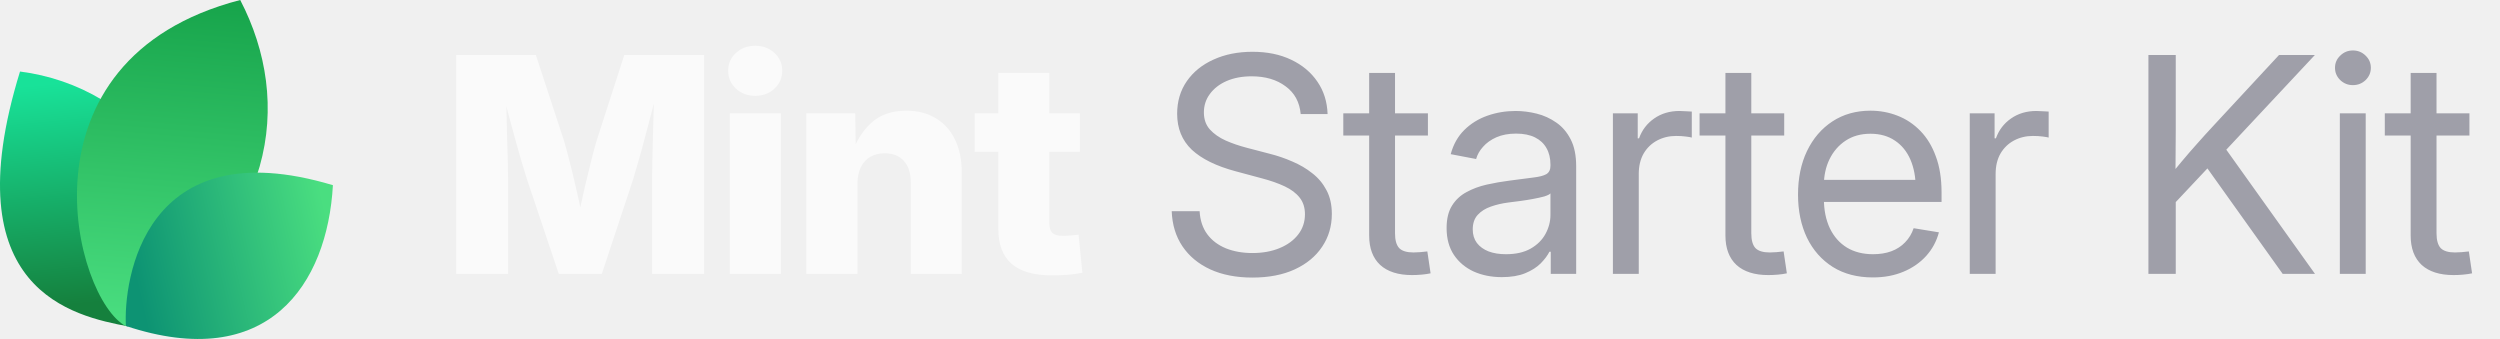
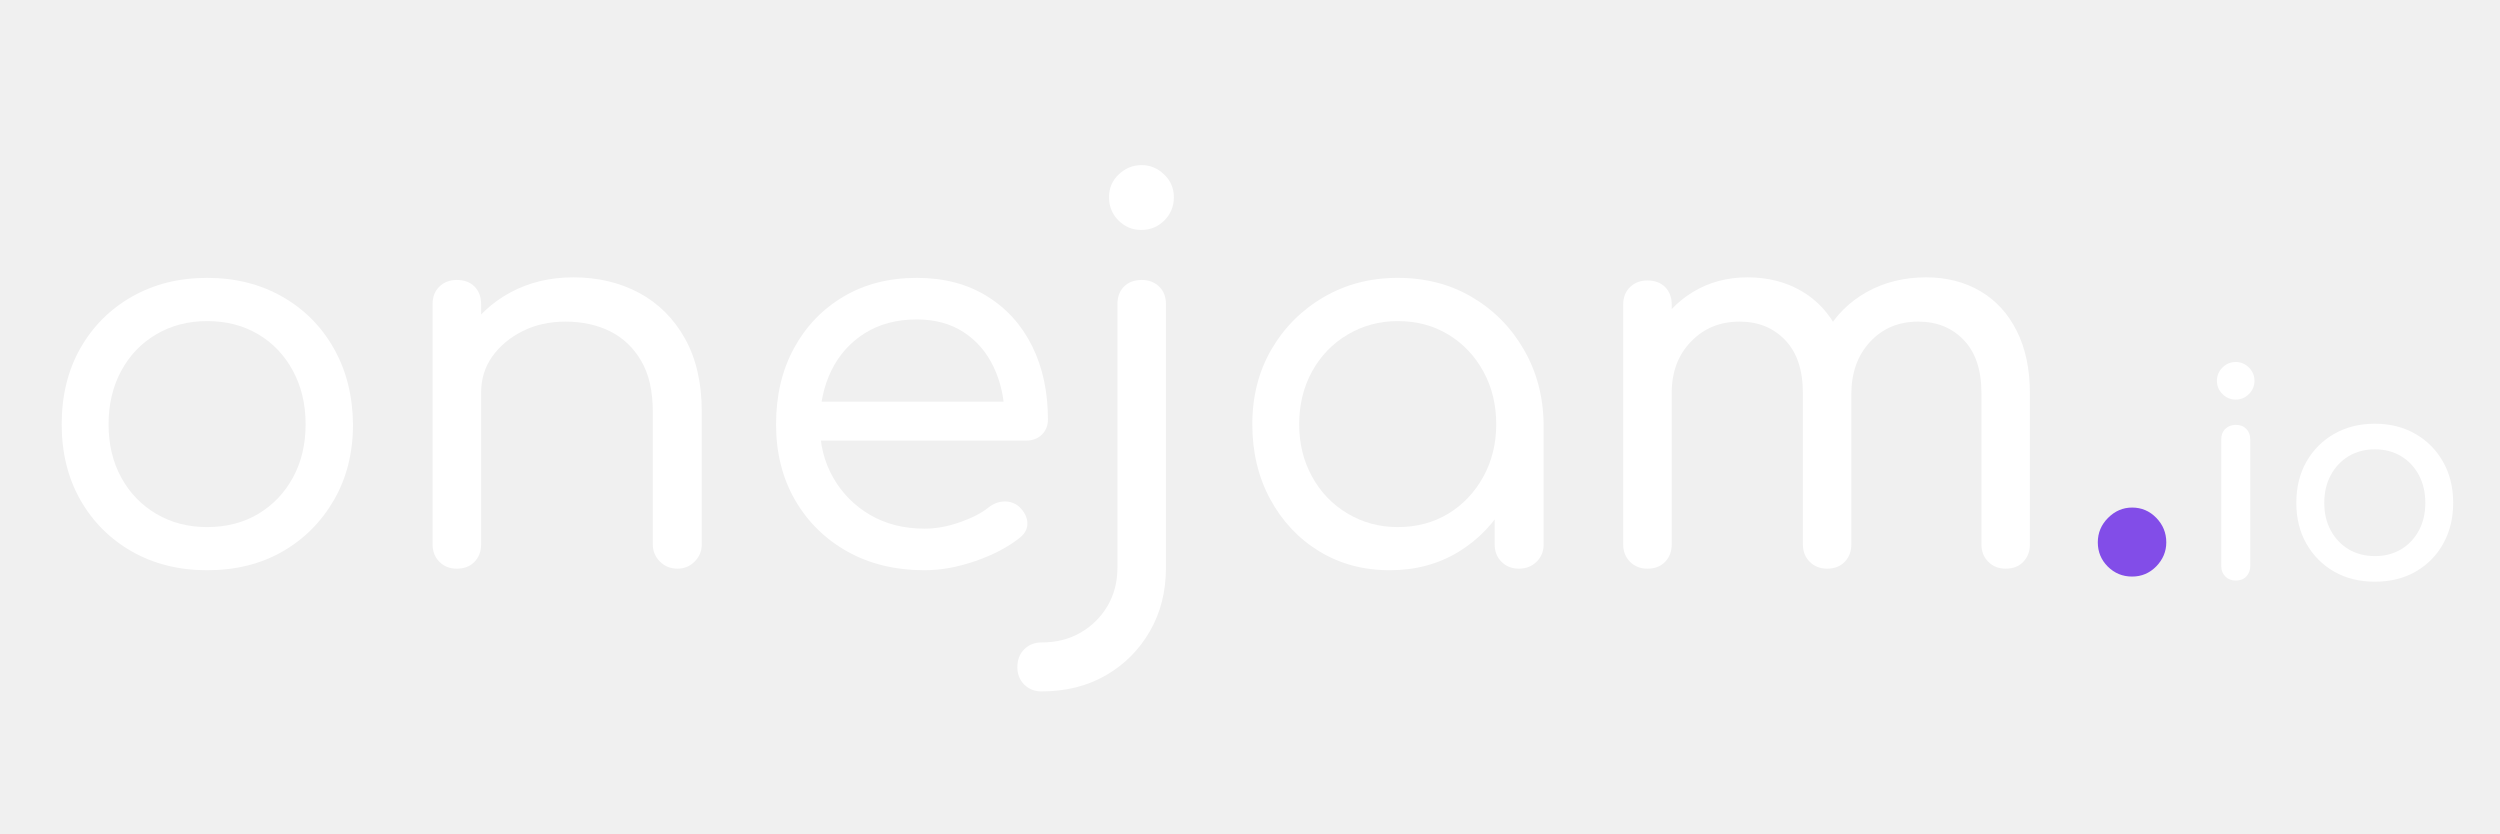
- <svg xmlns="http://www.w3.org/2000/svg" width="177" height="24" viewBox="0 0 177 24" fill="none">
-   <path d="M9.061 23.108C5.268 22.377 -3.391 20.627 1.417 5.064C9.634 6.099 16.973 14.064 9.061 23.108Z" fill="url(#paint0_linear_17557_2145)" />
-   <path d="M8.919 23.094C5.276 21.222 0.784 4.209 17.007 0C20.757 7.193 19.621 16.545 8.919 23.094Z" fill="url(#paint1_linear_17557_2145)" />
-   <path d="M8.914 23.079C8.735 19.882 10.159 9.085 23.57 13.111C23.181 20.123 18.984 26.418 8.914 23.079Z" fill="url(#paint2_linear_17557_2145)" />
-   <path d="M32.301 19.392V3.894H37.938L39.925 9.948C40.036 10.315 40.164 10.787 40.31 11.362C40.462 11.938 40.611 12.552 40.757 13.204C40.91 13.855 41.048 14.483 41.173 15.086C41.305 15.682 41.412 16.192 41.495 16.615H40.695C40.771 16.192 40.871 15.682 40.996 15.086C41.128 14.49 41.267 13.866 41.412 13.214C41.565 12.562 41.714 11.948 41.86 11.373C42.005 10.79 42.133 10.315 42.244 9.948L44.2 3.894H49.848V19.392H46.166V12.704C46.166 12.357 46.173 11.917 46.187 11.383C46.2 10.849 46.214 10.27 46.228 9.646C46.249 9.022 46.266 8.391 46.28 7.753C46.301 7.115 46.311 6.519 46.311 5.964H46.623C46.485 6.561 46.332 7.181 46.166 7.826C45.999 8.471 45.833 9.102 45.666 9.719C45.507 10.336 45.351 10.901 45.198 11.414C45.053 11.928 44.928 12.357 44.824 12.704L42.608 19.392H39.561L37.314 12.704C37.203 12.357 37.072 11.928 36.919 11.414C36.773 10.901 36.614 10.34 36.441 9.729C36.274 9.112 36.104 8.481 35.931 7.836C35.764 7.192 35.608 6.567 35.463 5.964H35.827C35.834 6.512 35.844 7.105 35.858 7.743C35.872 8.374 35.886 9.005 35.9 9.636C35.92 10.26 35.938 10.839 35.952 11.373C35.965 11.907 35.972 12.351 35.972 12.704V19.392H32.301ZM51.668 19.392V8.024H55.288V19.392H51.668ZM53.468 6.786C52.927 6.786 52.473 6.616 52.105 6.276C51.738 5.93 51.554 5.507 51.554 5.007C51.554 4.508 51.738 4.088 52.105 3.749C52.473 3.409 52.927 3.239 53.468 3.239C54.009 3.239 54.463 3.409 54.83 3.749C55.198 4.082 55.382 4.501 55.382 5.007C55.382 5.507 55.198 5.93 54.83 6.276C54.463 6.616 54.009 6.786 53.468 6.786ZM60.708 13.027V19.392H57.088V8.024H60.551L60.593 10.967H60.281C60.593 10.024 61.061 9.268 61.685 8.7C62.309 8.124 63.138 7.836 64.171 7.836C64.975 7.836 65.672 8.017 66.262 8.377C66.851 8.731 67.302 9.234 67.614 9.885C67.933 10.537 68.092 11.307 68.092 12.194V19.392H64.483V12.912C64.483 12.26 64.32 11.754 63.994 11.394C63.675 11.033 63.221 10.853 62.632 10.853C62.25 10.853 61.914 10.936 61.623 11.102C61.332 11.269 61.106 11.515 60.947 11.841C60.787 12.16 60.708 12.555 60.708 13.027ZM76.456 8.024V10.749H69.008V8.024H76.456ZM70.683 5.163H74.292V15.783C74.292 16.102 74.361 16.334 74.5 16.48C74.646 16.625 74.899 16.698 75.259 16.698C75.405 16.698 75.596 16.688 75.831 16.667C76.074 16.646 76.251 16.629 76.362 16.615L76.632 19.309C76.313 19.378 75.963 19.427 75.582 19.455C75.207 19.482 74.836 19.496 74.469 19.496C73.2 19.496 72.25 19.222 71.619 18.674C70.995 18.127 70.683 17.308 70.683 16.22V5.163Z" fill="#FAFAFA" />
-   <path d="M88.667 19.652C87.523 19.652 86.528 19.458 85.682 19.07C84.843 18.681 84.188 18.137 83.716 17.437C83.245 16.736 82.992 15.908 82.957 14.951H84.933C84.968 15.596 85.148 16.14 85.474 16.584C85.8 17.021 86.24 17.354 86.795 17.582C87.35 17.804 87.974 17.915 88.667 17.915C89.388 17.915 90.026 17.801 90.581 17.572C91.143 17.343 91.583 17.024 91.902 16.615C92.228 16.199 92.391 15.717 92.391 15.169C92.391 14.698 92.266 14.306 92.017 13.994C91.767 13.675 91.413 13.408 90.956 13.193C90.498 12.978 89.954 12.787 89.323 12.621L87.502 12.132C86.123 11.765 85.082 11.255 84.382 10.603C83.689 9.944 83.342 9.095 83.342 8.055C83.342 7.174 83.571 6.404 84.028 5.746C84.486 5.087 85.117 4.577 85.921 4.217C86.726 3.849 87.645 3.666 88.678 3.666C89.718 3.666 90.63 3.853 91.413 4.227C92.204 4.602 92.824 5.122 93.275 5.787C93.726 6.446 93.965 7.209 93.993 8.076H92.089C92.013 7.23 91.656 6.574 91.018 6.11C90.387 5.638 89.586 5.403 88.615 5.403C87.95 5.403 87.36 5.513 86.847 5.735C86.341 5.957 85.946 6.262 85.661 6.651C85.377 7.032 85.235 7.469 85.235 7.961C85.235 8.447 85.377 8.849 85.661 9.168C85.946 9.48 86.317 9.74 86.774 9.948C87.232 10.149 87.724 10.319 88.251 10.457L89.884 10.884C90.439 11.023 90.977 11.206 91.496 11.435C92.023 11.657 92.495 11.934 92.911 12.267C93.334 12.593 93.67 12.995 93.92 13.474C94.17 13.945 94.294 14.504 94.294 15.149C94.294 16.015 94.066 16.788 93.608 17.468C93.157 18.148 92.512 18.681 91.673 19.07C90.834 19.458 89.832 19.652 88.667 19.652ZM101.097 8.024V9.594H95.106V8.024H101.097ZM96.937 5.163H98.767V16.521C98.767 17 98.865 17.347 99.059 17.562C99.26 17.77 99.6 17.874 100.078 17.874C100.21 17.874 100.366 17.867 100.546 17.853C100.733 17.832 100.903 17.815 101.056 17.801L101.285 19.351C101.097 19.392 100.886 19.423 100.65 19.444C100.414 19.465 100.189 19.475 99.974 19.475C98.996 19.475 98.244 19.236 97.717 18.758C97.197 18.272 96.937 17.579 96.937 16.677V5.163ZM106.33 19.621C105.595 19.621 104.932 19.489 104.343 19.226C103.754 18.955 103.285 18.564 102.939 18.05C102.592 17.53 102.419 16.896 102.419 16.147C102.419 15.495 102.547 14.965 102.804 14.556C103.06 14.146 103.403 13.828 103.833 13.599C104.263 13.363 104.742 13.186 105.269 13.068C105.796 12.95 106.333 12.857 106.881 12.787C107.574 12.69 108.132 12.617 108.555 12.569C108.978 12.52 109.287 12.441 109.481 12.33C109.675 12.212 109.772 12.014 109.772 11.737V11.654C109.772 11.203 109.679 10.815 109.492 10.489C109.311 10.163 109.041 9.91 108.68 9.729C108.32 9.549 107.872 9.459 107.338 9.459C106.805 9.459 106.34 9.546 105.945 9.719C105.556 9.892 105.241 10.118 104.998 10.395C104.755 10.665 104.593 10.953 104.509 11.258L102.71 10.915C102.897 10.222 103.22 9.65 103.677 9.199C104.135 8.748 104.679 8.412 105.31 8.19C105.941 7.968 106.607 7.857 107.307 7.857C107.8 7.857 108.295 7.92 108.795 8.044C109.301 8.169 109.765 8.381 110.188 8.679C110.611 8.97 110.951 9.369 111.208 9.875C111.464 10.374 111.593 11.005 111.593 11.768V19.392H109.793V17.822H109.7C109.568 18.085 109.363 18.359 109.086 18.643C108.809 18.921 108.444 19.153 107.994 19.34C107.543 19.527 106.988 19.621 106.33 19.621ZM106.621 17.998C107.321 17.998 107.904 17.867 108.368 17.603C108.84 17.333 109.19 16.986 109.419 16.563C109.654 16.133 109.772 15.682 109.772 15.211V13.692C109.703 13.769 109.554 13.841 109.325 13.911C109.096 13.973 108.829 14.032 108.524 14.088C108.226 14.143 107.921 14.192 107.609 14.233C107.304 14.275 107.033 14.309 106.798 14.337C106.354 14.393 105.938 14.49 105.549 14.628C105.168 14.76 104.86 14.954 104.624 15.211C104.388 15.467 104.27 15.811 104.27 16.241C104.27 16.615 104.367 16.934 104.561 17.198C104.762 17.461 105.04 17.662 105.393 17.801C105.747 17.933 106.156 17.998 106.621 17.998ZM114.193 19.392V8.024H115.951V9.792H116.045C116.253 9.209 116.61 8.741 117.116 8.388C117.622 8.034 118.219 7.857 118.905 7.857C119.058 7.857 119.217 7.864 119.384 7.878C119.55 7.885 119.682 7.892 119.779 7.899V9.74C119.716 9.719 119.578 9.695 119.363 9.667C119.155 9.639 118.922 9.625 118.666 9.625C118.174 9.625 117.726 9.733 117.324 9.948C116.922 10.163 116.603 10.471 116.367 10.874C116.138 11.276 116.024 11.758 116.024 12.319V19.392H114.193ZM126.322 8.024V9.594H120.33V8.024H126.322ZM122.161 5.163H123.992V16.521C123.992 17 124.089 17.347 124.283 17.562C124.484 17.77 124.824 17.874 125.302 17.874C125.434 17.874 125.59 17.867 125.77 17.853C125.958 17.832 126.127 17.815 126.28 17.801L126.509 19.351C126.322 19.392 126.11 19.423 125.874 19.444C125.639 19.465 125.413 19.475 125.198 19.475C124.221 19.475 123.468 19.236 122.941 18.758C122.421 18.272 122.161 17.579 122.161 16.677V5.163ZM132.604 19.642C131.502 19.642 130.555 19.396 129.765 18.903C128.974 18.404 128.364 17.714 127.934 16.834C127.511 15.946 127.3 14.927 127.3 13.775C127.3 12.611 127.511 11.584 127.934 10.697C128.364 9.802 128.964 9.102 129.734 8.596C130.51 8.089 131.408 7.836 132.428 7.836C133.1 7.836 133.738 7.954 134.341 8.19C134.952 8.426 135.489 8.783 135.954 9.261C136.425 9.74 136.793 10.343 137.056 11.071C137.327 11.792 137.462 12.645 137.462 13.63V14.296H128.433V12.735H136.463L135.631 13.297C135.631 12.541 135.506 11.876 135.257 11.3C135.007 10.725 134.643 10.277 134.165 9.958C133.686 9.632 133.107 9.469 132.428 9.469C131.748 9.469 131.162 9.632 130.67 9.958C130.177 10.284 129.796 10.725 129.526 11.279C129.262 11.827 129.13 12.441 129.13 13.12V14.046C129.13 14.864 129.273 15.572 129.557 16.168C129.841 16.757 130.243 17.211 130.763 17.53C131.283 17.842 131.901 17.998 132.615 17.998C133.093 17.998 133.523 17.929 133.905 17.79C134.293 17.645 134.619 17.433 134.882 17.156C135.153 16.879 135.354 16.546 135.486 16.157L137.275 16.449C137.108 17.08 136.81 17.634 136.38 18.113C135.95 18.591 135.413 18.966 134.768 19.236C134.123 19.507 133.402 19.642 132.604 19.642ZM139.459 19.392V8.024H141.217V9.792H141.311C141.519 9.209 141.876 8.741 142.382 8.388C142.888 8.034 143.485 7.857 144.171 7.857C144.324 7.857 144.483 7.864 144.649 7.878C144.816 7.885 144.948 7.892 145.045 7.899V9.74C144.982 9.719 144.844 9.695 144.629 9.667C144.421 9.639 144.188 9.625 143.932 9.625C143.439 9.625 142.992 9.733 142.59 9.948C142.188 10.163 141.869 10.471 141.633 10.874C141.404 11.276 141.29 11.758 141.29 12.319V19.392H139.459ZM153.429 14.961V12.715C153.783 12.257 154.136 11.82 154.49 11.404C154.844 10.981 155.204 10.565 155.572 10.156C155.939 9.74 156.314 9.327 156.695 8.918L161.355 3.894H163.893L157.277 10.967H157.184L153.429 14.961ZM152.108 19.392V3.894H154.043V9.241L154.022 12.559L154.043 13.505V19.392H152.108ZM161.615 19.392L155.967 11.477L157.173 9.969L163.903 19.392H161.615ZM165.661 19.392V8.024H167.492V19.392H165.661ZM166.587 6.027C166.24 6.027 165.942 5.909 165.692 5.673C165.443 5.43 165.318 5.139 165.318 4.799C165.318 4.459 165.443 4.172 165.692 3.936C165.942 3.693 166.24 3.572 166.587 3.572C166.934 3.572 167.232 3.693 167.482 3.936C167.731 4.172 167.856 4.459 167.856 4.799C167.856 5.139 167.731 5.43 167.482 5.673C167.232 5.909 166.934 6.027 166.587 6.027ZM174.836 8.024V9.594H168.844V8.024H174.836ZM170.675 5.163H172.506V16.521C172.506 17 172.603 17.347 172.797 17.562C172.998 17.77 173.338 17.874 173.816 17.874C173.948 17.874 174.104 17.867 174.284 17.853C174.472 17.832 174.641 17.815 174.794 17.801L175.023 19.351C174.836 19.392 174.624 19.423 174.388 19.444C174.153 19.465 173.927 19.475 173.712 19.475C172.735 19.475 171.982 19.236 171.455 18.758C170.935 18.272 170.675 17.579 170.675 16.677V5.163Z" fill="#9F9FA9" />
+ <svg xmlns="http://www.w3.org/2000/svg" width="600" zoomAndPan="magnify" viewBox="0 0 450 150" height="200" preserveAspectRatio="xMidYMid meet" version="1.0">
  <defs>
-     <linearGradient id="paint0_linear_17557_2145" x1="3.776" y1="5.916" x2="5.232" y2="21.559" gradientUnits="userSpaceOnUse">
-       <stop stop-color="#18E299" />
-       <stop offset="1" stop-color="#15803D" />
-     </linearGradient>
-     <linearGradient id="paint1_linear_17557_2145" x1="12.171" y1="-0.718" x2="10.19" y2="22.983" gradientUnits="userSpaceOnUse">
-       <stop stop-color="#16A34A" />
-       <stop offset="1" stop-color="#4ADE80" />
-     </linearGradient>
-     <linearGradient id="paint2_linear_17557_2145" x1="23.133" y1="15.353" x2="9.338" y2="18.52" gradientUnits="userSpaceOnUse">
-       <stop stop-color="#4ADE80" />
-       <stop offset="1" stop-color="#0D9373" />
-     </linearGradient>
+     <g />
  </defs>
+   <g fill="#ffffff" fill-opacity="1">
+     <g transform="translate(5.229608, 102.2663)">
+       <g>
+         <path d="M 32.047 0.375 C 26.992 0.375 22.488 -0.742 18.531 -2.984 C 14.582 -5.234 11.484 -8.332 9.234 -12.281 C 6.992 -16.227 5.875 -20.766 5.875 -25.891 C 5.875 -31.066 6.992 -35.629 9.234 -39.578 C 11.484 -43.535 14.582 -46.633 18.531 -48.875 C 22.488 -51.125 26.992 -52.25 32.047 -52.25 C 37.109 -52.25 41.613 -51.125 45.562 -48.875 C 49.508 -46.633 52.602 -43.535 54.844 -39.578 C 57.094 -35.629 58.25 -31.066 58.312 -25.891 C 58.312 -20.766 57.172 -16.227 54.891 -12.281 C 52.617 -8.332 49.523 -5.234 45.609 -2.984 C 41.691 -0.742 37.172 0.375 32.047 0.375 Z M 32.047 -7.391 C 35.523 -7.391 38.594 -8.18 41.25 -9.766 C 43.906 -11.348 45.988 -13.531 47.5 -16.312 C 49.02 -19.094 49.781 -22.285 49.781 -25.891 C 49.781 -29.492 49.02 -32.703 47.5 -35.516 C 45.988 -38.328 43.906 -40.52 41.25 -42.094 C 38.594 -43.676 35.523 -44.469 32.047 -44.469 C 28.641 -44.469 25.594 -43.676 22.906 -42.094 C 20.219 -40.52 18.113 -38.328 16.594 -35.516 C 15.07 -32.703 14.312 -29.492 14.312 -25.891 C 14.312 -22.285 15.07 -19.094 16.594 -16.312 C 18.113 -13.531 20.219 -11.348 22.906 -9.766 C 25.594 -8.18 28.641 -7.391 32.047 -7.391 Z M 32.047 -7.391 " />
+       </g>
+     </g>
+   </g>
+   <g fill="#ffffff" fill-opacity="1">
+     <g transform="translate(69.33338, 102.2663)">
+       <g>
+         <path d="M 52.625 0.094 C 51.363 0.094 50.305 -0.332 49.453 -1.188 C 48.598 -2.039 48.172 -3.066 48.172 -4.266 L 48.172 -28.156 C 48.172 -31.895 47.473 -34.945 46.078 -37.312 C 44.691 -39.688 42.828 -41.457 40.484 -42.625 C 38.148 -43.789 35.469 -44.375 32.438 -44.375 C 29.582 -44.375 27.02 -43.805 24.75 -42.672 C 22.477 -41.535 20.66 -40.02 19.297 -38.125 C 17.941 -36.227 17.266 -34.047 17.266 -31.578 L 11.562 -31.578 C 11.625 -35.555 12.633 -39.109 14.594 -42.234 C 16.562 -45.367 19.219 -47.836 22.562 -49.641 C 25.914 -51.441 29.68 -52.344 33.859 -52.344 C 38.273 -52.344 42.223 -51.41 45.703 -49.547 C 49.18 -47.68 51.93 -44.945 53.953 -41.344 C 55.973 -37.738 56.984 -33.344 56.984 -28.156 L 56.984 -4.266 C 56.984 -3.066 56.555 -2.039 55.703 -1.188 C 54.859 -0.332 53.832 0.094 52.625 0.094 Z M 12.891 0.094 C 11.629 0.094 10.586 -0.316 9.766 -1.141 C 8.941 -1.961 8.531 -3.004 8.531 -4.266 L 8.531 -47.516 C 8.531 -48.836 8.941 -49.895 9.766 -50.688 C 10.586 -51.477 11.629 -51.875 12.891 -51.875 C 14.223 -51.875 15.285 -51.477 16.078 -50.688 C 16.867 -49.895 17.266 -48.836 17.266 -47.516 L 17.266 -4.266 C 17.266 -3.004 16.867 -1.961 16.078 -1.141 C 15.285 -0.316 14.223 0.094 12.891 0.094 Z M 12.891 0.094 " />
+       </g>
+     </g>
+   </g>
+   <g fill="#ffffff" fill-opacity="1">
+     <g transform="translate(133.8165, 102.2663)">
+       <g>
+         <path d="M 32.625 0.375 C 27.375 0.375 22.738 -0.742 18.719 -2.984 C 14.707 -5.234 11.562 -8.332 9.281 -12.281 C 7.008 -16.227 5.875 -20.766 5.875 -25.891 C 5.875 -31.066 6.945 -35.629 9.094 -39.578 C 11.25 -43.535 14.223 -46.633 18.016 -48.875 C 21.805 -51.125 26.203 -52.25 31.203 -52.25 C 36.066 -52.25 40.27 -51.156 43.812 -48.969 C 47.352 -46.789 50.07 -43.789 51.969 -39.969 C 53.863 -36.145 54.812 -31.734 54.812 -26.734 C 54.812 -25.66 54.445 -24.758 53.719 -24.031 C 52.988 -23.312 52.023 -22.953 50.828 -22.953 L 11.859 -22.953 L 11.859 -29.969 L 50.922 -29.969 L 47.031 -27.219 C 46.969 -30.562 46.301 -33.562 45.031 -36.219 C 43.77 -38.875 41.969 -40.961 39.625 -42.484 C 37.289 -44.004 34.484 -44.766 31.203 -44.766 C 27.598 -44.766 24.484 -43.941 21.859 -42.297 C 19.234 -40.648 17.223 -38.406 15.828 -35.562 C 14.441 -32.719 13.75 -29.492 13.75 -25.891 C 13.75 -22.285 14.555 -19.078 16.172 -16.266 C 17.785 -13.453 20 -11.223 22.812 -9.578 C 25.625 -7.93 28.895 -7.109 32.625 -7.109 C 34.645 -7.109 36.742 -7.488 38.922 -8.25 C 41.109 -9.008 42.832 -9.895 44.094 -10.906 C 44.977 -11.602 45.926 -11.969 46.938 -12 C 47.945 -12.031 48.832 -11.727 49.594 -11.094 C 50.539 -10.207 51.047 -9.242 51.109 -8.203 C 51.172 -7.16 50.727 -6.258 49.781 -5.5 C 47.633 -3.789 44.961 -2.383 41.766 -1.281 C 38.578 -0.176 35.531 0.375 32.625 0.375 Z M 32.625 0.375 " />
+       </g>
+     </g>
+   </g>
+   <g fill="#ffffff" fill-opacity="1">
+     <g transform="translate(192.4202, 102.2663)">
+       <g>
+         <path d="M -4.938 22.188 C -6.195 22.188 -7.238 21.773 -8.062 20.953 C -8.883 20.129 -9.297 19.086 -9.297 17.828 C -9.297 16.504 -8.883 15.43 -8.062 14.609 C -7.238 13.785 -6.195 13.375 -4.938 13.375 C -2.281 13.375 0.055 12.785 2.078 11.609 C 4.109 10.441 5.723 8.848 6.922 6.828 C 8.117 4.805 8.719 2.5 8.719 -0.094 L 8.719 -47.516 C 8.719 -48.836 9.113 -49.895 9.906 -50.688 C 10.695 -51.477 11.758 -51.875 13.094 -51.875 C 14.352 -51.875 15.395 -51.477 16.219 -50.688 C 17.039 -49.895 17.453 -48.836 17.453 -47.516 L 17.453 -0.094 C 17.453 4.207 16.484 8.031 14.547 11.375 C 12.617 14.727 9.977 17.367 6.625 19.297 C 3.281 21.223 -0.57 22.188 -4.938 22.188 Z M 13 -60.875 C 11.414 -60.875 10.051 -61.441 8.906 -62.578 C 7.77 -63.723 7.203 -65.117 7.203 -66.766 C 7.203 -68.398 7.785 -69.77 8.953 -70.875 C 10.129 -71.988 11.508 -72.547 13.094 -72.547 C 14.602 -72.547 15.941 -71.988 17.109 -70.875 C 18.285 -69.77 18.875 -68.398 18.875 -66.766 C 18.875 -65.117 18.301 -63.723 17.156 -62.578 C 16.02 -61.441 14.633 -60.875 13 -60.875 Z M 13 -60.875 " />
+       </g>
+     </g>
+   </g>
+   <g fill="#ffffff" fill-opacity="1">
+     <g transform="translate(219.541, 102.2663)">
+       <g>
+         <path d="M 30.625 0.375 C 25.883 0.375 21.648 -0.758 17.922 -3.031 C 14.191 -5.312 11.25 -8.441 9.094 -12.422 C 6.945 -16.398 5.875 -20.891 5.875 -25.891 C 5.875 -30.941 7.023 -35.441 9.328 -39.391 C 11.641 -43.348 14.77 -46.477 18.719 -48.781 C 22.676 -51.094 27.117 -52.25 32.047 -52.25 C 37.047 -52.25 41.504 -51.094 45.422 -48.781 C 49.336 -46.477 52.445 -43.332 54.75 -39.344 C 57.062 -35.363 58.25 -30.879 58.312 -25.891 L 54.906 -25.031 C 54.906 -20.227 53.828 -15.898 51.672 -12.047 C 49.523 -8.191 46.633 -5.156 43 -2.938 C 39.363 -0.727 35.238 0.375 30.625 0.375 Z M 32.047 -7.391 C 35.461 -7.391 38.5 -8.195 41.156 -9.812 C 43.812 -11.426 45.91 -13.641 47.453 -16.453 C 49.004 -19.266 49.781 -22.41 49.781 -25.891 C 49.781 -29.43 49.004 -32.609 47.453 -35.422 C 45.91 -38.234 43.812 -40.441 41.156 -42.047 C 38.5 -43.66 35.461 -44.469 32.047 -44.469 C 28.766 -44.469 25.766 -43.66 23.047 -42.047 C 20.328 -40.441 18.191 -38.234 16.641 -35.422 C 15.086 -32.609 14.312 -29.43 14.312 -25.891 C 14.312 -22.41 15.086 -19.266 16.641 -16.453 C 18.191 -13.641 20.328 -11.426 23.047 -9.812 C 25.766 -8.195 28.766 -7.391 32.047 -7.391 Z M 53.859 0.094 C 52.598 0.094 51.555 -0.316 50.734 -1.141 C 49.91 -1.961 49.5 -3.004 49.5 -4.266 L 49.5 -19.438 L 51.297 -28.547 L 58.312 -25.891 L 58.312 -4.266 C 58.312 -3.004 57.883 -1.961 57.031 -1.141 C 56.188 -0.316 55.129 0.094 53.859 0.094 Z M 53.859 0.094 " />
+       </g>
+     </g>
+   </g>
+   <g fill="#ffffff" fill-opacity="1">
+     <g transform="translate(283.6448, 102.2663)">
+       <g>
+         <path d="M 77.375 0.094 C 76.113 0.094 75.07 -0.316 74.25 -1.141 C 73.426 -1.961 73.016 -3.004 73.016 -4.266 L 73.016 -31.484 C 73.016 -35.648 71.957 -38.836 69.844 -41.047 C 67.727 -43.266 64.992 -44.375 61.641 -44.375 C 58.098 -44.375 55.203 -43.156 52.953 -40.719 C 50.711 -38.289 49.594 -35.148 49.594 -31.297 L 42.203 -31.297 C 42.266 -35.461 43.18 -39.125 44.953 -42.281 C 46.723 -45.445 49.188 -47.914 52.344 -49.688 C 55.508 -51.457 59.082 -52.344 63.062 -52.344 C 66.727 -52.344 69.969 -51.52 72.781 -49.875 C 75.594 -48.238 77.785 -45.852 79.359 -42.719 C 80.941 -39.594 81.734 -35.848 81.734 -31.484 L 81.734 -4.266 C 81.734 -3.004 81.336 -1.961 80.547 -1.141 C 79.766 -0.316 78.707 0.094 77.375 0.094 Z M 12.891 0.094 C 11.629 0.094 10.586 -0.316 9.766 -1.141 C 8.941 -1.961 8.531 -3.004 8.531 -4.266 L 8.531 -47.422 C 8.531 -48.742 8.941 -49.801 9.766 -50.594 C 10.586 -51.383 11.629 -51.781 12.891 -51.781 C 14.223 -51.781 15.285 -51.383 16.078 -50.594 C 16.867 -49.801 17.266 -48.742 17.266 -47.422 L 17.266 -4.266 C 17.266 -3.004 16.867 -1.961 16.078 -1.141 C 15.285 -0.316 14.223 0.094 12.891 0.094 Z M 45.234 0.094 C 43.973 0.094 42.93 -0.316 42.109 -1.141 C 41.285 -1.961 40.875 -3.004 40.875 -4.266 L 40.875 -31.484 C 40.875 -35.648 39.812 -38.836 37.688 -41.047 C 35.57 -43.266 32.836 -44.375 29.484 -44.375 C 25.953 -44.375 23.031 -43.172 20.719 -40.766 C 18.414 -38.367 17.266 -35.305 17.266 -31.578 L 11.562 -31.578 C 11.625 -35.617 12.492 -39.203 14.172 -42.328 C 15.848 -45.461 18.141 -47.914 21.047 -49.688 C 23.953 -51.457 27.238 -52.344 30.906 -52.344 C 34.57 -52.344 37.812 -51.52 40.625 -49.875 C 43.445 -48.238 45.645 -45.852 47.219 -42.719 C 48.801 -39.594 49.594 -35.848 49.594 -31.484 L 49.594 -4.266 C 49.594 -3.004 49.195 -1.961 48.406 -1.141 C 47.613 -0.316 46.555 0.094 45.234 0.094 Z M 45.234 0.094 " />
+       </g>
+     </g>
+   </g>
+   <g fill="#824de8" fill-opacity="1">
+     <g transform="translate(372.8702, 102.2663)">
+       <g>
+         <path d="M 10.906 1.516 C 9.195 1.516 7.738 0.914 6.531 -0.281 C 5.332 -1.488 4.734 -2.941 4.734 -4.641 C 4.734 -6.348 5.348 -7.816 6.578 -9.047 C 7.816 -10.285 9.258 -10.906 10.906 -10.906 C 12.613 -10.906 14.066 -10.285 15.266 -9.047 C 16.461 -7.816 17.062 -6.348 17.062 -4.641 C 17.062 -3.004 16.461 -1.566 15.266 -0.328 C 14.066 0.898 12.613 1.516 10.906 1.516 Z M 10.906 1.516 " />
+       </g>
+     </g>
+   </g>
+   <g fill="#ffffff" fill-opacity="1">
+     <g transform="translate(394.6998, 104.504)">
+       <g>
+         <path d="M 7.734 0 C 6.984 0 6.359 -0.242 5.859 -0.734 C 5.367 -1.234 5.125 -1.859 5.125 -2.609 L 5.125 -25.406 C 5.125 -26.195 5.367 -26.832 5.859 -27.312 C 6.359 -27.789 6.984 -28.031 7.734 -28.031 C 8.523 -28.031 9.156 -27.789 9.625 -27.312 C 10.102 -26.832 10.344 -26.195 10.344 -25.406 L 10.344 -2.609 C 10.344 -1.859 10.102 -1.234 9.625 -0.734 C 9.156 -0.242 8.523 0 7.734 0 Z M 7.734 -32.578 C 6.805 -32.578 6.008 -32.91 5.344 -33.578 C 4.676 -34.242 4.344 -35.039 4.344 -35.969 C 4.344 -36.883 4.676 -37.676 5.344 -38.344 C 6.008 -39.008 6.805 -39.344 7.734 -39.344 C 8.648 -39.344 9.441 -39.008 10.109 -38.344 C 10.773 -37.676 11.109 -36.883 11.109 -35.969 C 11.109 -35.039 10.773 -34.242 10.109 -33.578 C 9.441 -32.91 8.648 -32.578 7.734 -32.578 Z M 7.734 -32.578 " />
+       </g>
+     </g>
+   </g>
+   <g fill="#ffffff" fill-opacity="1">
+     <g transform="translate(410.1664, 104.504)">
+       <g>
+         <path d="M 17.312 0.203 C 14.551 0.203 12.109 -0.398 9.984 -1.609 C 7.867 -2.828 6.203 -4.504 4.984 -6.641 C 3.773 -8.773 3.172 -11.223 3.172 -13.984 C 3.172 -16.785 3.773 -19.254 4.984 -21.391 C 6.203 -23.523 7.867 -25.195 9.984 -26.406 C 12.109 -27.625 14.551 -28.234 17.312 -28.234 C 20.051 -28.234 22.477 -27.625 24.594 -26.406 C 26.707 -25.195 28.367 -23.523 29.578 -21.391 C 30.797 -19.254 31.406 -16.785 31.406 -13.984 C 31.406 -11.223 30.805 -8.773 29.609 -6.641 C 28.422 -4.504 26.766 -2.828 24.641 -1.609 C 22.523 -0.398 20.082 0.203 17.312 0.203 Z M 17.312 -4.406 C 19.094 -4.406 20.664 -4.812 22.031 -5.625 C 23.395 -6.445 24.461 -7.578 25.234 -9.016 C 26.004 -10.453 26.391 -12.109 26.391 -13.984 C 26.391 -15.867 26.004 -17.535 25.234 -18.984 C 24.461 -20.43 23.395 -21.566 22.031 -22.391 C 20.664 -23.211 19.094 -23.625 17.312 -23.625 C 15.539 -23.625 13.969 -23.211 12.594 -22.391 C 11.227 -21.566 10.156 -20.43 9.375 -18.984 C 8.594 -17.535 8.203 -15.867 8.203 -13.984 C 8.203 -12.109 8.594 -10.453 9.375 -9.016 C 10.156 -7.578 11.227 -6.445 12.594 -5.625 C 13.969 -4.812 15.539 -4.406 17.312 -4.406 Z M 17.312 -4.406 " />
+       </g>
+     </g>
+   </g>
</svg>
